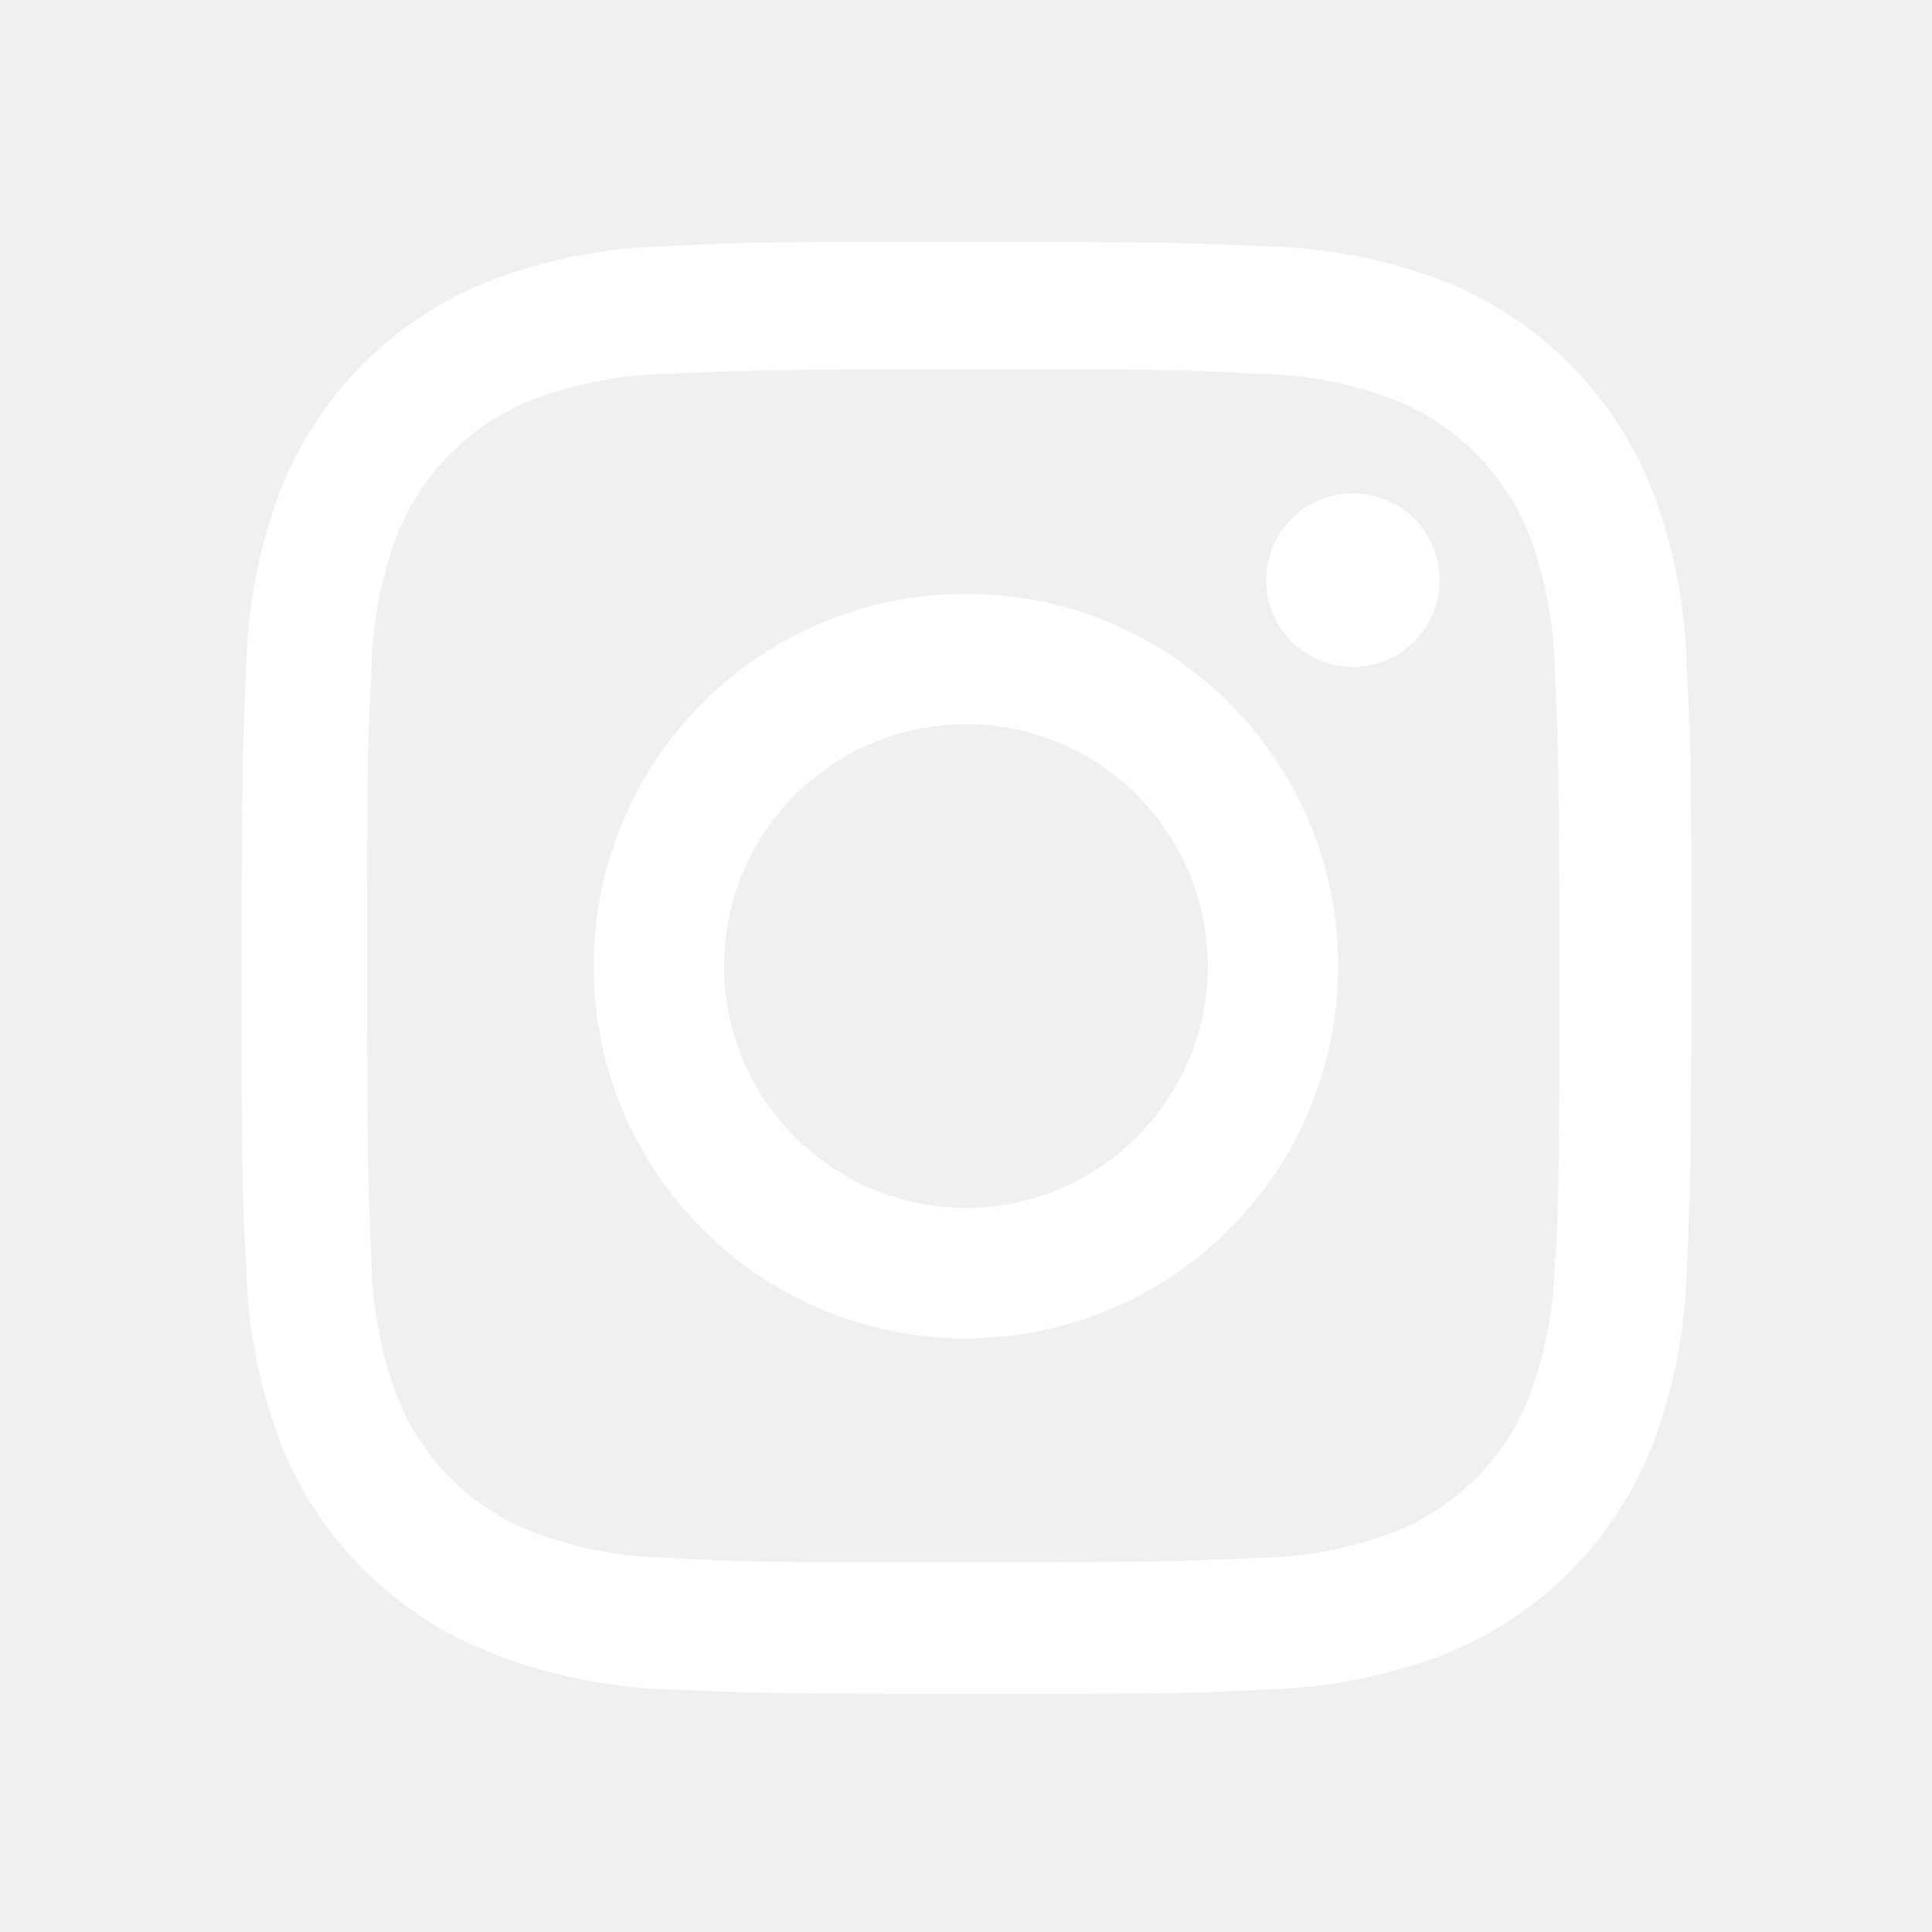
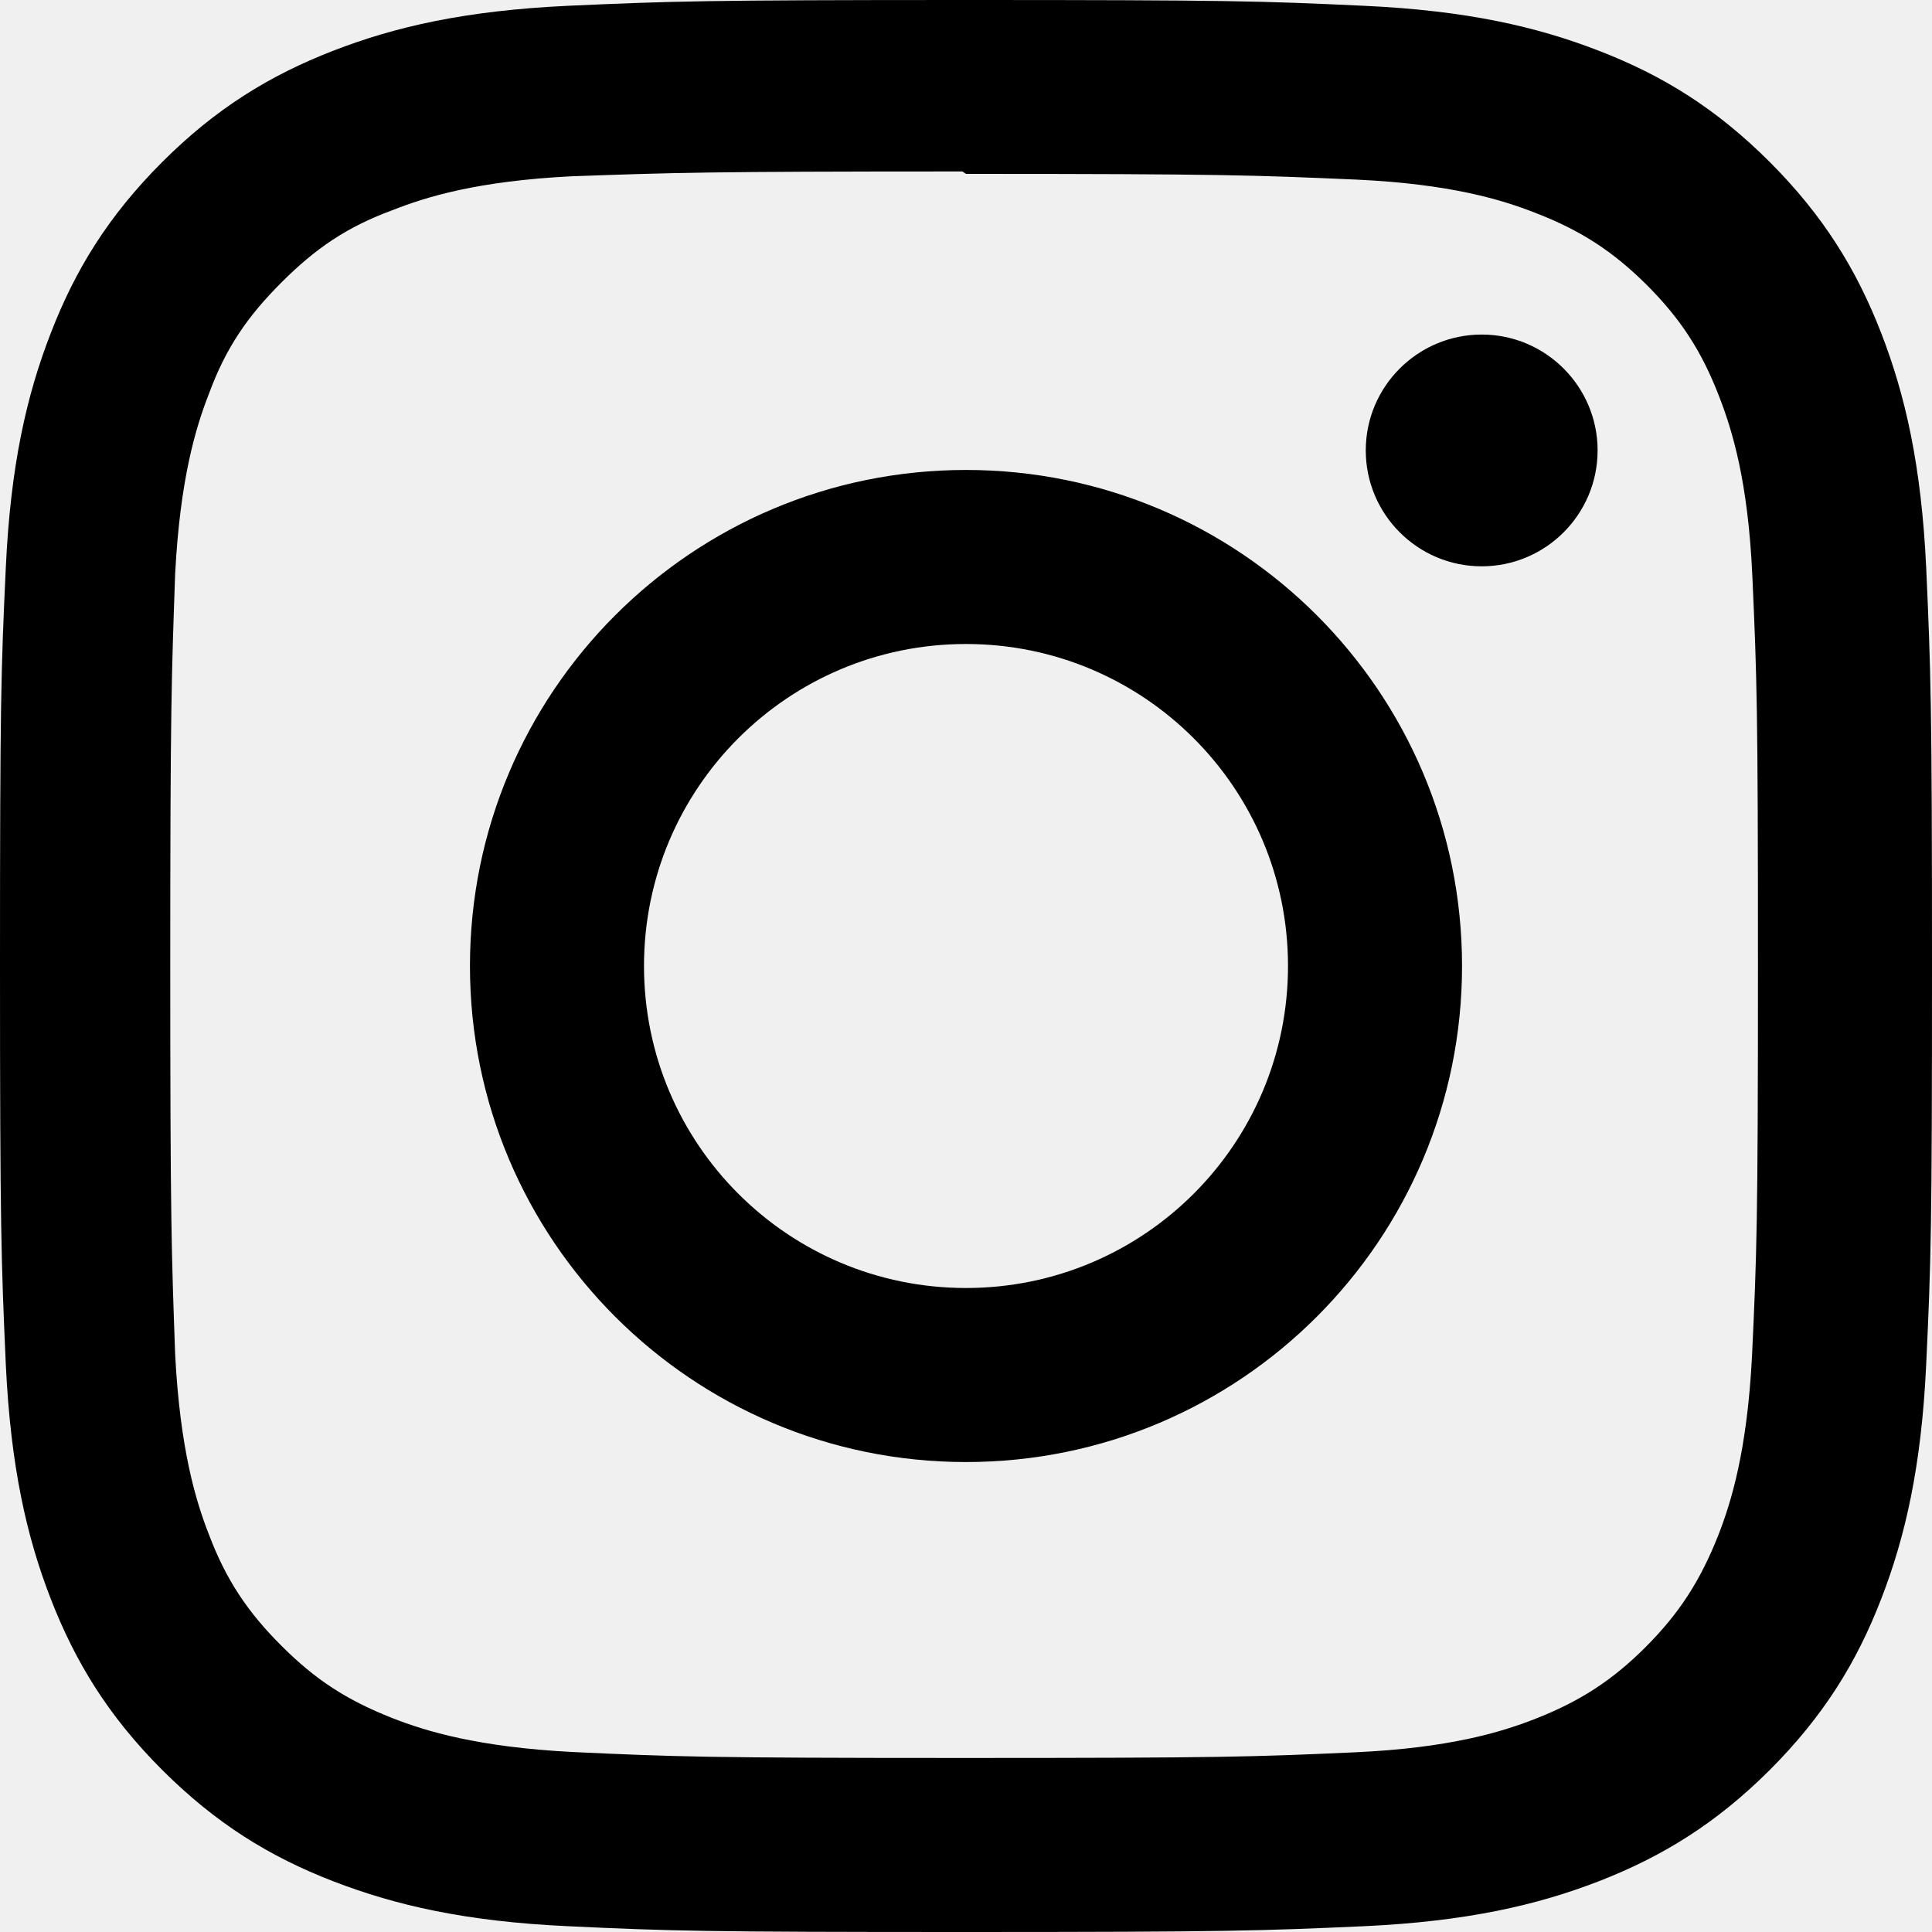
- <svg xmlns="http://www.w3.org/2000/svg" fill="#fff" viewBox="0 0 24 24">
-   <path d="M11.999 7.377a4.623 4.623 0 100 9.248 4.623 4.623 0 000-9.248zm0 7.627a3.004 3.004 0 110-6.008 3.004 3.004 0 010 6.008z" />
-   <circle cx="16.806" cy="7.207" r="1.078" />
-   <path d="M20.533 6.111A4.605 4.605 0 0017.9 3.479a6.606 6.606 0 00-2.186-.42c-.963-.042-1.268-.054-3.71-.054s-2.755 0-3.71.054a6.554 6.554 0 00-2.184.42 4.6 4.6 0 00-2.633 2.632 6.585 6.585 0 00-.419 2.186c-.043.962-.056 1.267-.056 3.71 0 2.442 0 2.753.056 3.71.015.748.156 1.486.419 2.187a4.61 4.61 0 002.634 2.632 6.584 6.584 0 002.185.45c.963.042 1.268.055 3.71.055s2.755 0 3.71-.055a6.615 6.615 0 002.186-.419 4.613 4.613 0 002.633-2.633c.263-.7.404-1.438.419-2.186.043-.962.056-1.267.056-3.71s0-2.753-.056-3.71a6.581 6.581 0 00-.421-2.217zm-1.218 9.532a5.043 5.043 0 01-.311 1.688 2.987 2.987 0 01-1.712 1.711 4.985 4.985 0 01-1.67.311c-.95.044-1.218.055-3.654.055-2.438 0-2.687 0-3.655-.055a4.96 4.96 0 01-1.669-.311 2.985 2.985 0 01-1.719-1.711 5.08 5.08 0 01-.311-1.669c-.043-.95-.053-1.218-.053-3.654 0-2.437 0-2.686.053-3.655a5.038 5.038 0 01.311-1.687c.305-.789.93-1.41 1.719-1.712a5.01 5.01 0 011.669-.311c.951-.043 1.218-.055 3.655-.055s2.687 0 3.654.055a4.96 4.96 0 011.67.311 2.991 2.991 0 011.712 1.712 5.08 5.08 0 01.311 1.669c.043.951.054 1.218.054 3.655 0 2.436 0 2.698-.043 3.654h-.011z" />
+ <svg xmlns="http://www.w3.org/2000/svg" role="img" viewBox="0 0 24 24">
+   <path d="M12 0C8.74 0 8.333.015 7.053.072 5.775.132 4.905.333 4.14.63c-.789.306-1.459.717-2.126 1.384S.935 3.35.63 4.14C.333 4.905.131 5.775.072 7.053.012 8.333 0 8.74 0 12s.015 3.667.072 4.947c.06 1.277.261 2.148.558 2.913.306.788.717 1.459 1.384 2.126.667.666 1.336 1.079 2.126 1.384.766.296 1.636.499 2.913.558C8.333 23.988 8.74 24 12 24s3.667-.015 4.947-.072c1.277-.06 2.148-.262 2.913-.558.788-.306 1.459-.718 2.126-1.384.666-.667 1.079-1.335 1.384-2.126.296-.765.499-1.636.558-2.913.06-1.28.072-1.687.072-4.947s-.015-3.667-.072-4.947c-.06-1.277-.262-2.149-.558-2.913-.306-.789-.718-1.459-1.384-2.126C21.319 1.347 20.651.935 19.86.63c-.765-.297-1.636-.499-2.913-.558C15.667.012 15.26 0 12 0zm0 2.16c3.203 0 3.585.016 4.85.071 1.17.055 1.805.249 2.227.415.562.217.96.477 1.382.896.419.42.679.819.896 1.381.164.422.36 1.057.413 2.227.057 1.266.07 1.646.07 4.85s-.015 3.585-.074 4.85c-.061 1.17-.256 1.805-.421 2.227-.224.562-.479.96-.899 1.382-.419.419-.824.679-1.38.896-.42.164-1.065.36-2.235.413-1.274.057-1.649.07-4.859.07-3.211 0-3.586-.015-4.859-.074-1.171-.061-1.816-.256-2.236-.421-.569-.224-.96-.479-1.379-.899-.421-.419-.69-.824-.9-1.38-.165-.42-.359-1.065-.42-2.235-.045-1.26-.061-1.649-.061-4.844 0-3.196.016-3.586.061-4.861.061-1.17.255-1.814.42-2.234.21-.57.479-.96.9-1.381.419-.419.81-.689 1.379-.898.42-.166 1.051-.361 2.221-.421 1.275-.045 1.65-.06 4.859-.06l.045.03zm0 3.678c-3.405 0-6.162 2.76-6.162 6.162 0 3.405 2.76 6.162 6.162 6.162 3.405 0 6.162-2.76 6.162-6.162 0-3.405-2.76-6.162-6.162-6.162zM12 16c-2.21 0-4-1.79-4-4s1.79-4 4-4 4 1.79 4 4-1.79 4-4 4zm7.846-10.405c0 .795-.646 1.44-1.44 1.44-.795 0-1.44-.646-1.44-1.44 0-.794.646-1.439 1.44-1.439.793-.001 1.44.645 1.44 1.439z" />
</svg>
